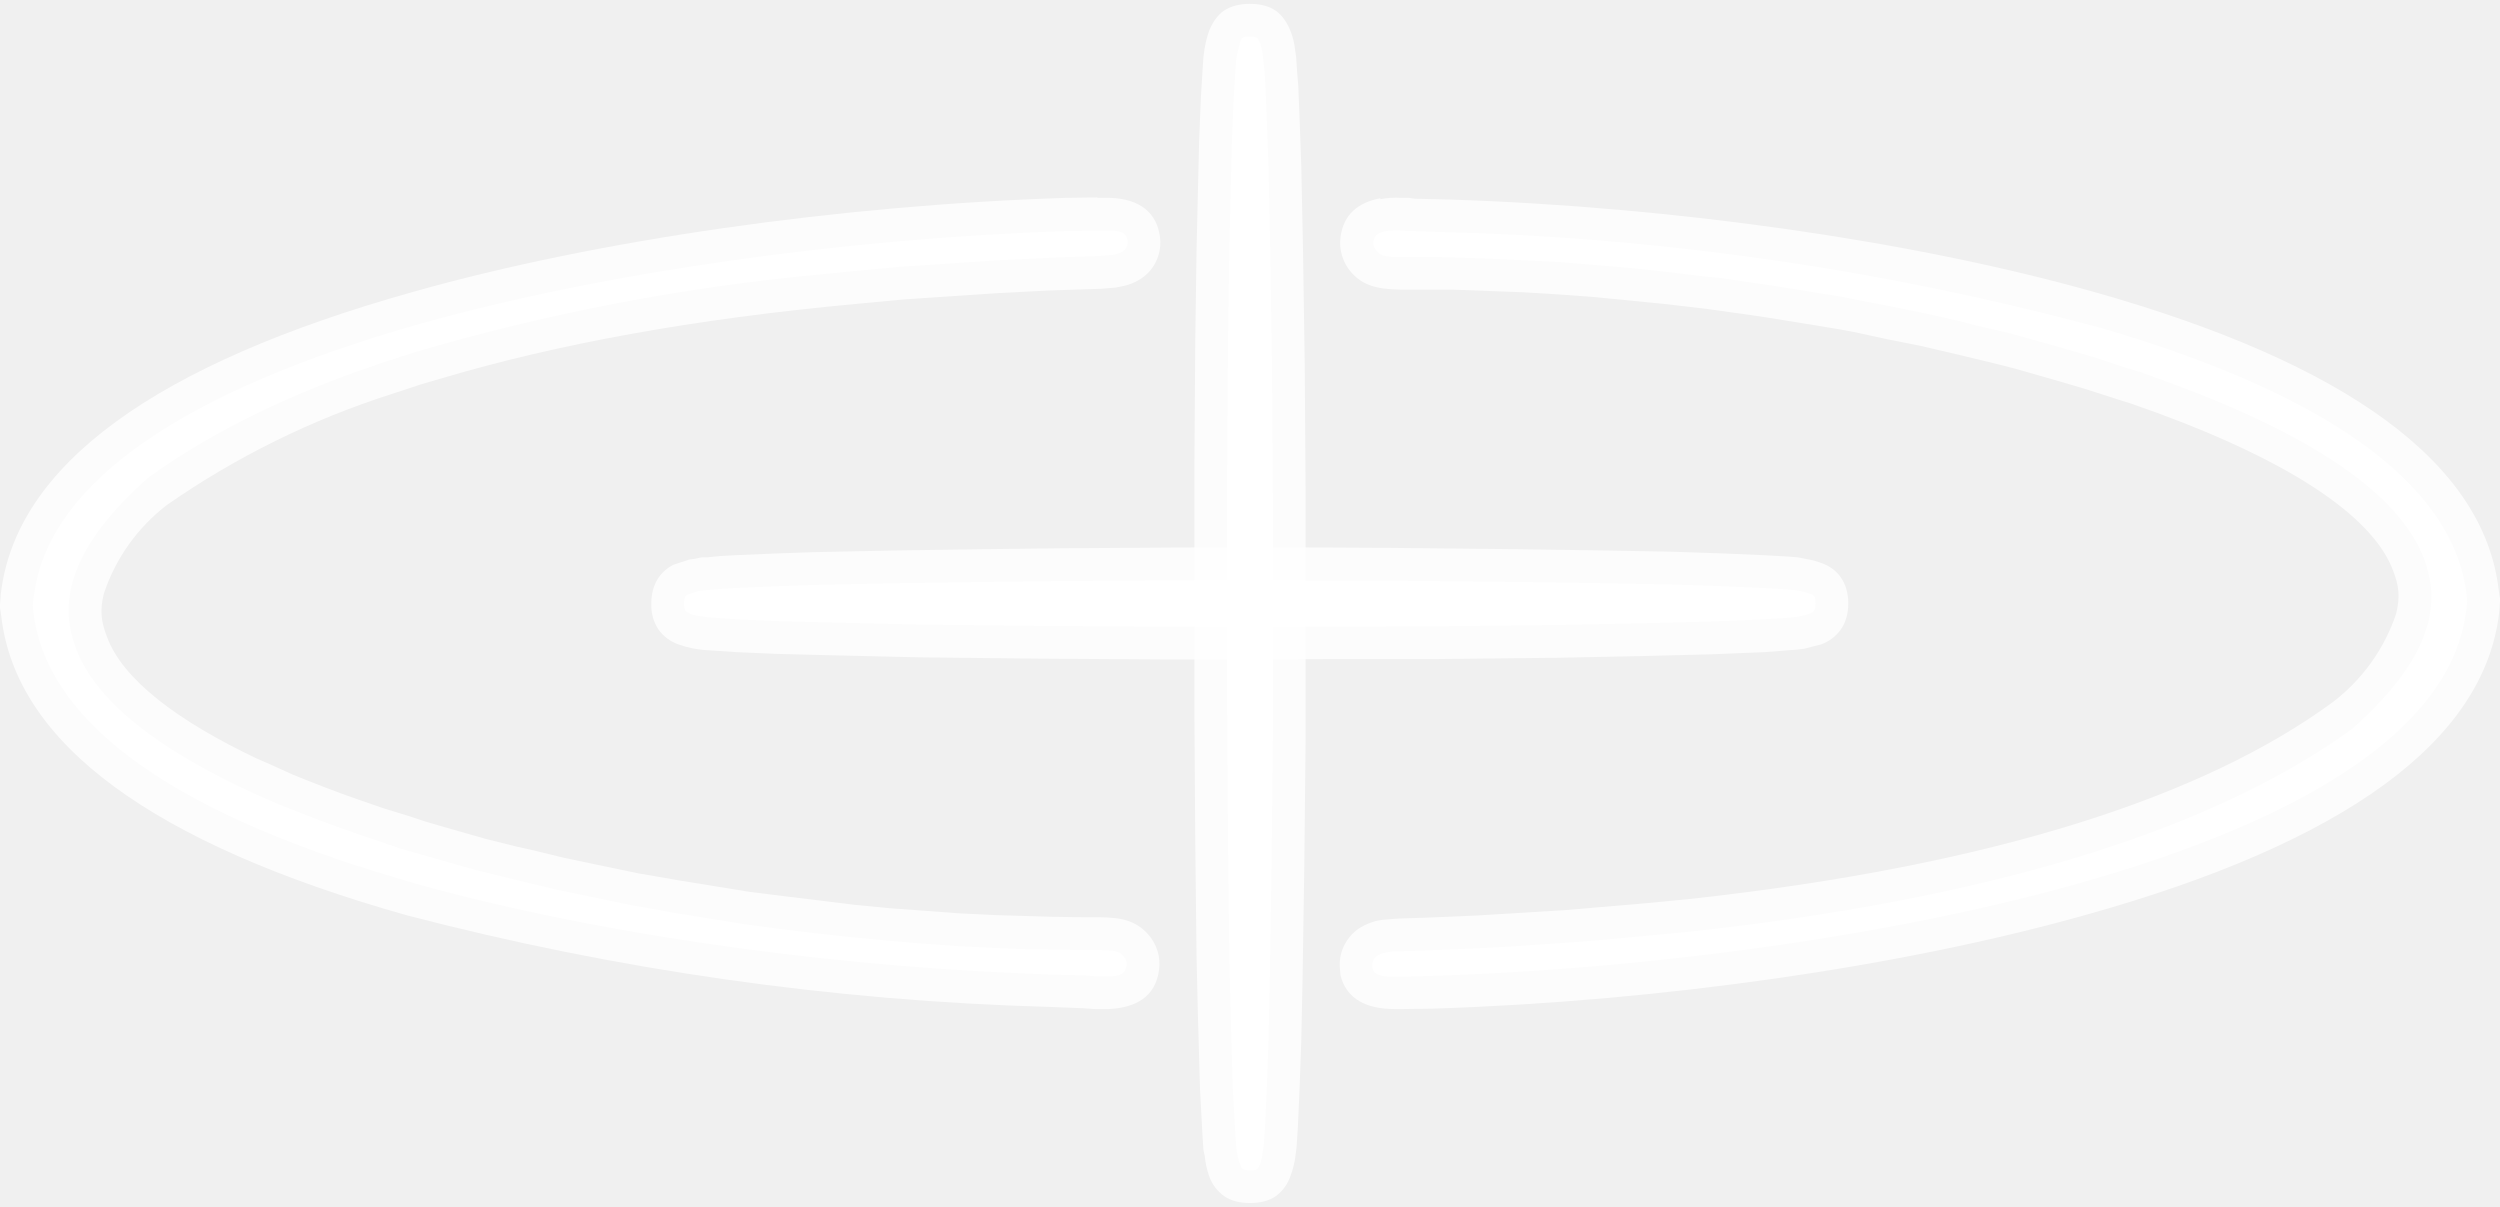
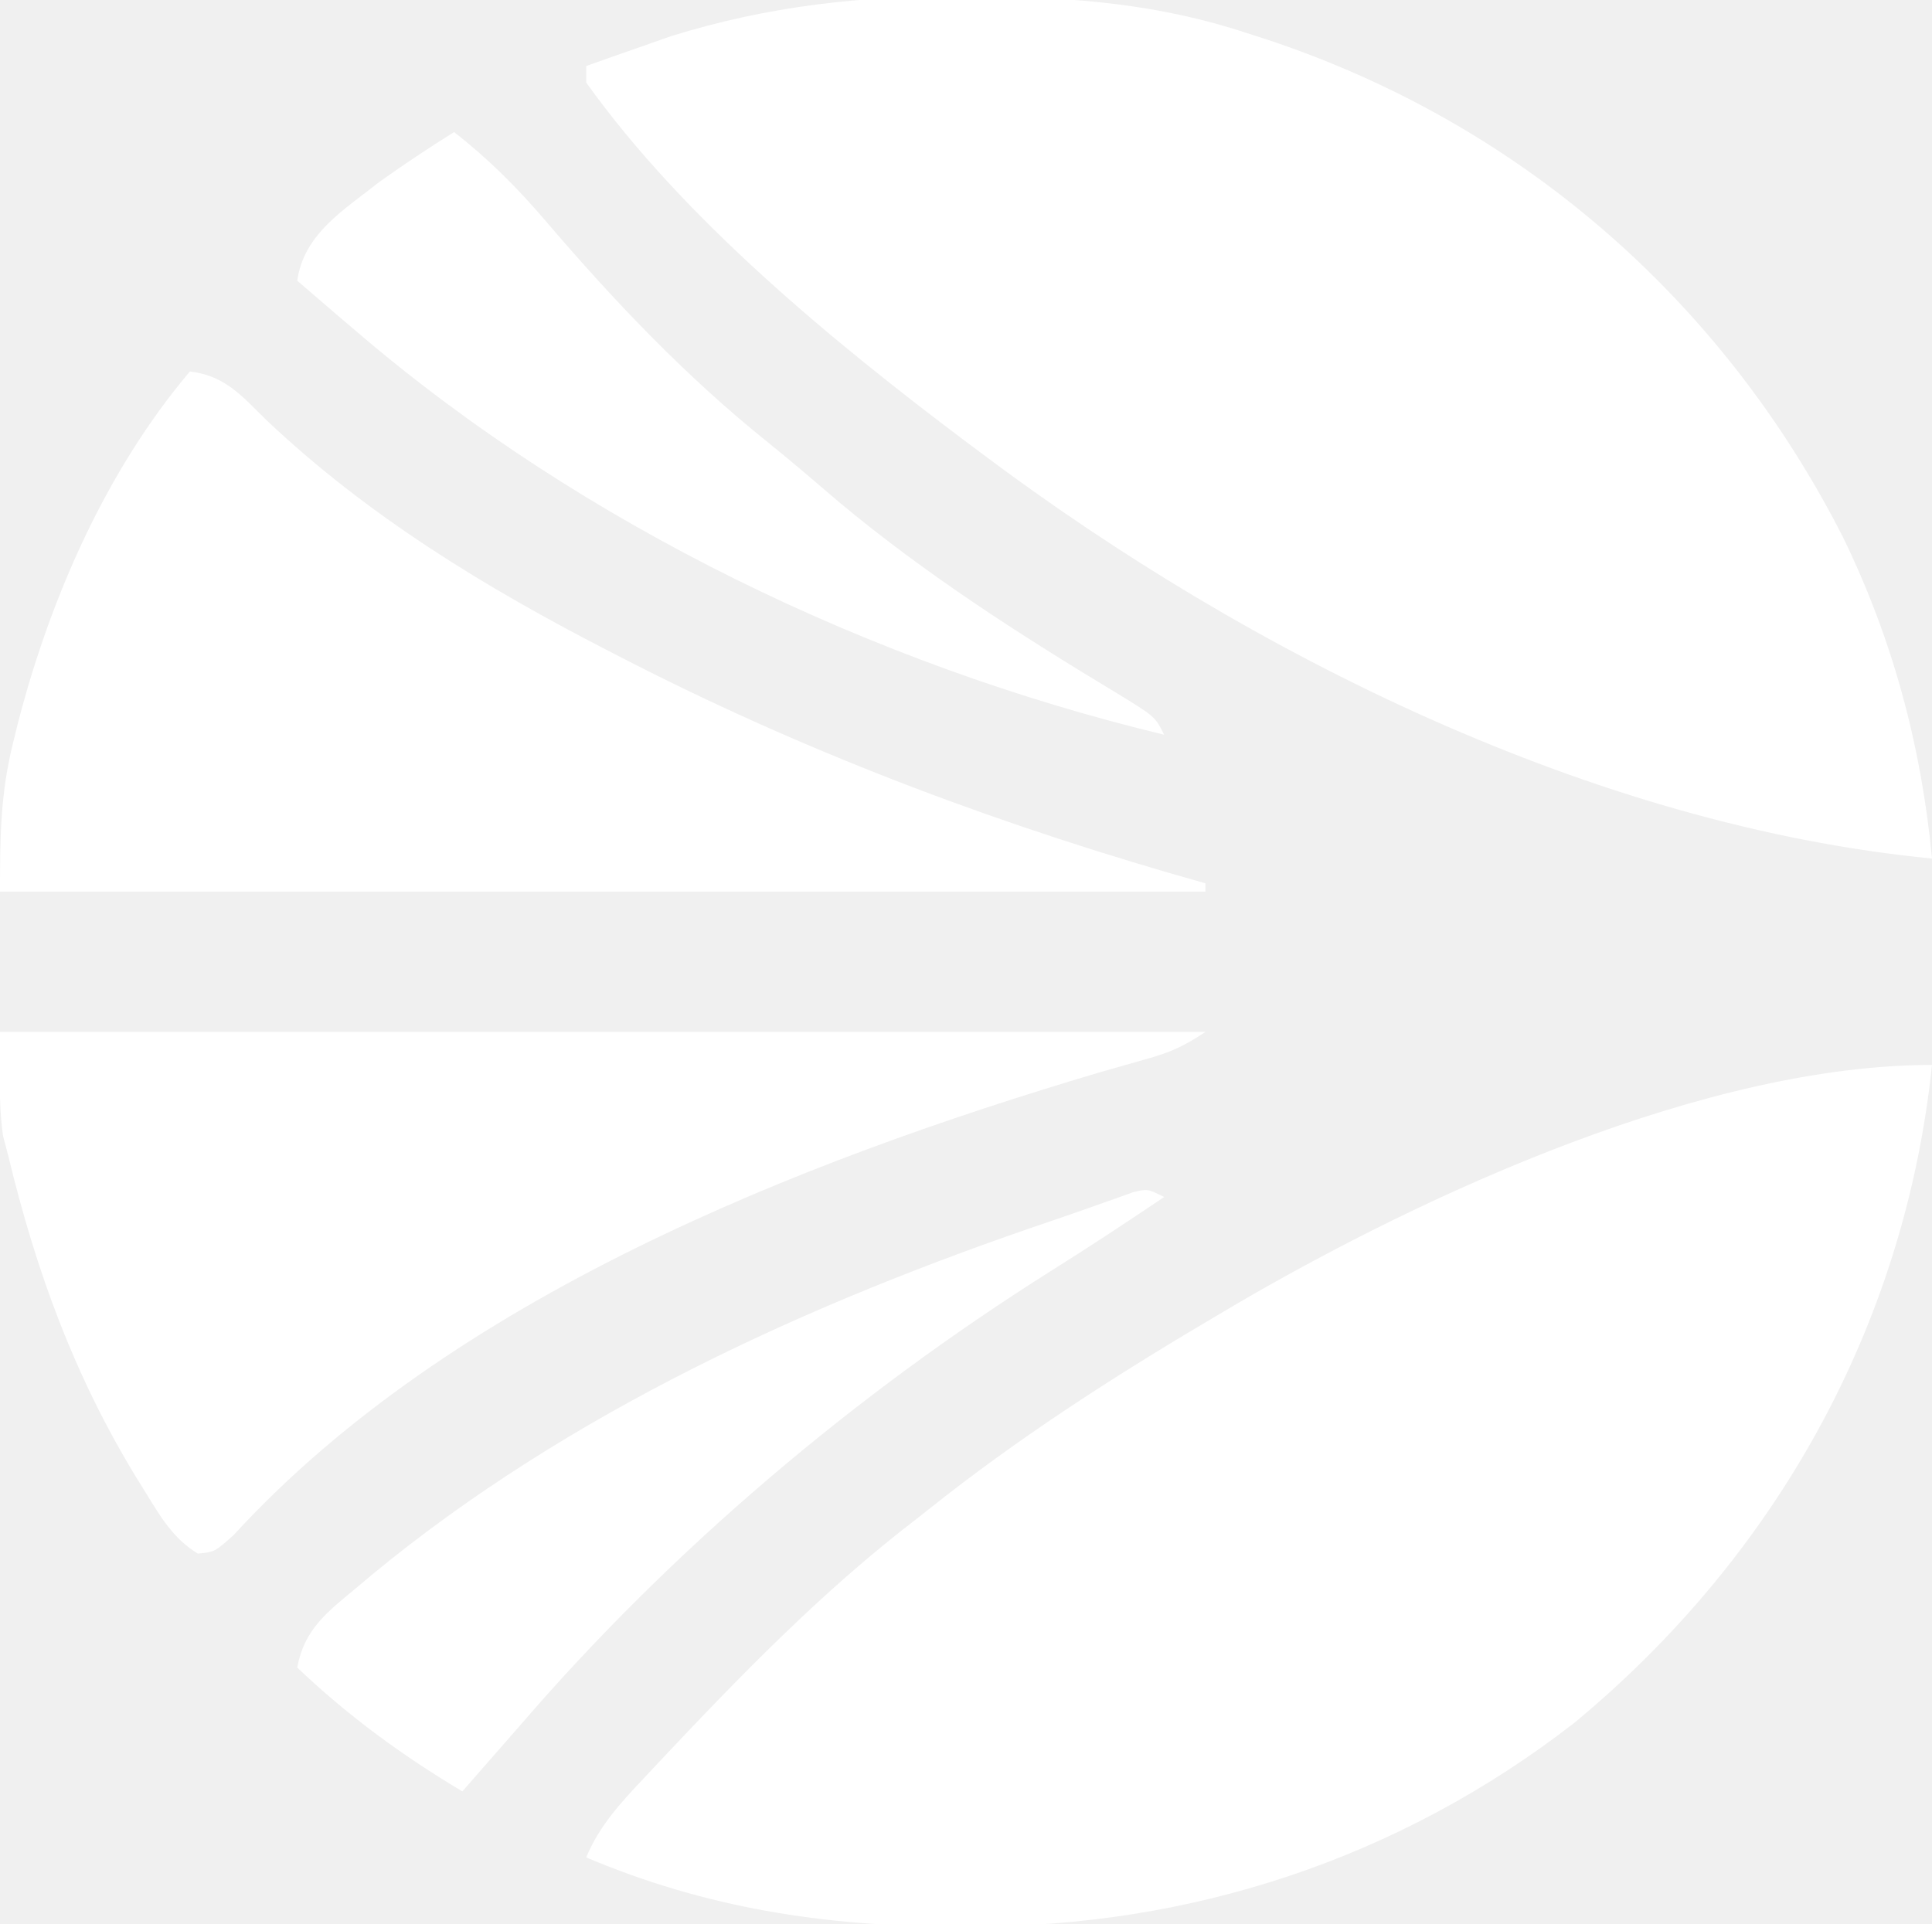
- <svg xmlns="http://www.w3.org/2000/svg" fill="#fff" viewBox="0 0 58 28">
-   <path fill-opacity=".8" d="M32.03 4.62c.16-.03.3-.04.48-.03h.18l.13.02.83.02c5.2.17 10.73.96 14.92 2.14 5.89 1.66 9.06 3.98 9.4 6.92l.03.2v.07l-.02.26c-.35 2.97-3.57 5.32-9.57 7-4.28 1.21-9.9 2.01-15.15 2.18l-.72.01h-.18c-.7 0-1.08-.26-1.23-.68l-.03-.1-.01-.12a1 1 0 0 1 .22-.77c.15-.19.36-.3.6-.37.13-.03.24-.04.4-.05l.15-.01.62-.02 1.18-.05 2.12-.13.69-.06 1.06-.09 1.04-.1c7.14-.78 11.99-2.4 14.95-4.57a4.3 4.3 0 0 0 1.47-2.05c.1-.4.06-.67-.07-1-.45-1.22-2.25-2.4-4.84-3.42l-.63-.24-.62-.22-.32-.1-.65-.21-.33-.1-.69-.2-.7-.2-.35-.09-.91-.22-.94-.22-.76-.15L43 7.7l-.39-.07-.79-.13-.8-.13-.4-.06-1-.14-1.02-.12-.41-.04-.4-.04-.83-.08-.81-.06-.82-.05-1.62-.06H32.5c-.57-.01-.88-.1-1.15-.4-.2-.23-.29-.53-.25-.82.07-.53.41-.8.92-.9Z" />
-   <path d="M32.77 5.36h-.13a2 2 0 0 0-.48 0c-.22.05-.27.1-.3.25 0 .08.02.15.07.2.07.1.15.13.36.15h.62c.54 0 1.08.02 1.63.04l.84.04.82.04.83.07.82.07.84.09.81.1.42.04.81.12.42.06.8.13.8.13.4.08.78.15.78.16.75.17.38.1.74.17.36.1.72.2.86.25.17.05.66.22.33.1.63.23c3.25 1.19 5.35 2.56 5.93 4.1.18.5.22.92.1 1.45-.2.8-.77 1.6-1.77 2.49-3.13 2.27-8.03 3.84-14.71 4.63l-.61.07-1.05.1-1.07.1c-.69.06-1.39.1-2.1.15l-.73.04-1.19.05-.62.02h-.18l-.11.02-.1.02c-.1.03-.16.06-.2.11a.3.3 0 0 0-.06.12v.12c.03.12.11.18.4.2h.29c5.4-.12 11.27-.92 15.68-2.16 5.6-1.58 8.57-3.7 8.98-6.17l.03-.18.02-.2c-.2-2.56-2.99-4.73-8.49-6.34l-.38-.1a65 65 0 0 0-14.04-2.1l-.7-.02z" />
-   <path fill-opacity=".8" d="M25.46 4.59h.28c.73.02 1.1.37 1.17.9a1 1 0 0 1-.22.78c-.15.18-.36.3-.6.36l-.2.04-.1.01-.25.02-.62.02-.6.02-1.16.06-1.5.1-.73.05-1.06.1c-3.8.35-6.97.94-9.6 1.72l-.48.14-.7.23a19.5 19.5 0 0 0-5.21 2.57 4.3 4.3 0 0 0-1.47 2.06c-.1.4-.06.66.07 1 .36.99 1.63 1.95 3.48 2.83l.3.13.53.24c.49.2 1 .4 1.55.59l.55.19.65.2.33.11.34.1.7.2.35.1.72.18.36.08.74.18.76.16.96.2.98.17.8.13.8.13.8.1.82.1.81.1.82.08.82.06.81.06.82.04 1.35.04.66.01h.4c.57 0 .88.1 1.15.4.2.23.29.52.25.82-.08.62-.53.88-1.17.91h-.32l-.29-.02-.77-.03a66.2 66.2 0 0 1-14.92-2.13C3.54 19.57.37 17.25.03 14.3L0 14.1v-.07l.02-.26c.35-2.97 3.57-5.32 9.57-7 4.28-1.21 9.9-2.01 15.15-2.18l.72-.01Z" />
-   <path d="m25.47 5.35-.7.01c-5.2.17-10.76.96-14.98 2.14-5.6 1.58-8.57 3.7-8.98 6.17l-.03.18-.02.2c.2 2.56 2.99 4.72 8.48 6.33l.4.12c3.93 1.1 9.09 1.87 14.02 2.08l.7.03.82.02.24.02h.38c.22-.02.3-.08.32-.2l.02-.05a.26.26 0 0 0-.07-.21c-.07-.09-.15-.13-.36-.14l-.23-.01h-.39l-1.36-.02-.7-.03-.82-.04-.83-.06-.82-.07-.83-.08-.83-.09-.82-.1-.82-.11-.81-.13-.8-.13-1-.18-.2-.04-.77-.16-.77-.16-.75-.18-.37-.09-.73-.18-.36-.1-.7-.2-.7-.2-.65-.22c-.58-.2-1.13-.39-1.65-.6l-.51-.2-.55-.24c-2.26-1.03-3.71-2.15-4.18-3.39-.18-.5-.22-.92-.1-1.45.2-.8.77-1.61 1.77-2.5 1.32-.96 2.97-1.8 4.93-2.5l.5-.17.7-.23a49.5 49.5 0 0 1 9.54-1.83l.7-.07 1.07-.1 1.49-.1.76-.05 1.47-.07.9-.03.23-.02.12-.01.06-.02c.1-.02.16-.06.2-.1a.25.25 0 0 0 .06-.2c-.02-.15-.08-.21-.33-.24z" />
-   <path fill-opacity=".8" d="M29 .09c.24 0 .44.05.6.16.15.11.26.27.34.47.05.13.09.27.11.46l.02.14.02.3.03.37.03.75.04 1.12.04 1.95.04 2.66.02 2.99v5.7l-.03 2.93-.04 2.59-.03 1.46-.04 1.12-.04.9-.03.46-.03.23a2 2 0 0 1-.11.43.96.96 0 0 1-.34.47c-.16.11-.36.16-.6.16s-.44-.05-.6-.16a.96.96 0 0 1-.35-.47 2 2 0 0 1-.1-.46l-.03-.14-.02-.3-.02-.37-.04-.75-.05-1.77-.03-1.3-.03-2.66-.02-2.99v-5.7l.02-2.93.03-2.1.03-1.3.03-1.24.04-1 .04-.65.02-.3c.03-.26.07-.43.13-.6.08-.2.19-.36.34-.47.17-.11.37-.16.6-.16Z" />
-   <path d="M29 .85c-.1 0-.14 0-.17.03-.02 0-.04.04-.06.1l-.07.28-.02.13-.02.27-.04.64-.04.99-.03 1.23-.03 1.3-.03 2.1-.02 2.92v5.7l.02 2.97.03 2.66.03 1.3.05 1.76.04.73.02.36.02.28c.02.2.05.3.09.41.02.07.04.1.06.11.03.02.07.03.17.03s.14 0 .16-.03c.02 0 .04-.04.07-.1l.05-.17.01-.1.03-.19.03-.44.04-.88.04-1.12.03-1.45.04-2.58.03-2.93v-5.7l-.02-2.98-.04-2.65-.04-1.95-.04-1.1-.03-.74-.02-.36-.03-.28c-.02-.2-.04-.3-.08-.41-.03-.07-.05-.1-.07-.11-.02-.02-.07-.03-.16-.03" />
-   <path fill-opacity=".8" d="m30.28 12.7 1.87.01 2.92.03 2.1.03 1.63.03 1.18.04.93.04.54.03.26.02.2.04c.13.02.23.05.34.09.2.07.35.18.46.34s.17.36.17.6-.06.44-.17.6a.96.96 0 0 1-.46.35l-.39.1-.16.02-.25.02-.52.04-1.23.05-1.58.04-1.97.04-2.8.03h-2.44L29 15.3h-1.92l-3.03-.02-2.73-.03-2.13-.05-1.17-.03-.93-.04-.45-.03-.3-.02a2.3 2.3 0 0 1-.6-.13.96.96 0 0 1-.46-.34 1.02 1.02 0 0 1-.17-.6c0-.25.06-.45.17-.61a.9.9 0 0 1 .35-.3l.12-.04.16-.05.08-.03.09-.01.2-.04h.13l.3-.03.36-.02.95-.04.86-.03 1.94-.04 2.1-.03 1.72-.02 3.07-.02z" />
-   <path d="M30.28 13.46h-2.56l-3.07.02-1.72.02-2.09.03-1.94.04-.85.03-.94.04-.35.02-.36.03-.18.02-.08.02-.12.04-.08.03a.1.1 0 0 0-.04.04c-.01.02-.03.07-.03.16 0 .1.02.15.03.17l.11.07c.08.03.16.05.28.06l.12.02.28.02.43.03.92.04 1.17.03 2.12.05 2.73.03 3.02.02h3.82l2.44-.01 2.8-.03 1.96-.04 1.57-.04 1.21-.05.5-.03.24-.02c.16-.02.26-.05.36-.08.07-.03.1-.05.1-.07.03-.02.04-.07.04-.17s-.01-.14-.03-.17a.24.24 0 0 0-.11-.06l-.1-.03-.08-.02-.17-.03-.23-.02-.53-.03-.92-.04-1.17-.04-1.62-.03-2.1-.03-2.91-.03h-1.87Z" />
+ <svg xmlns="http://www.w3.org/2000/svg" width="234" height="233">
+   <path fill="#fff" d="M234 129c-3.304 31.556-18.891 59.495-43.365 79.732-21.235 16.461-46.446 24.714-73.135 24.643h-2.131C99.763 233.337 85.453 231.106 71 225c1.623-3.932 4.312-6.76 7.188-9.813l1.587-1.698C89.631 203.018 99.561 192.76 111 184l3.496-2.754C125.134 172.97 136.392 165.833 148 159l2.01-1.187C173.118 144.354 206.752 129 234 129M116.813-.438l2.11.01C130.015-.357 140.42.498 151 4l2.073.666c30.813 10.108 55.497 31.59 70.151 60.416C229.23 77.41 232.715 90.366 234 104c-40.937-3.988-82.536-24.641-115-49l-1.877-1.402C100.904 41.405 82.853 26.578 71 10V8a674 674 0 0 1 6.563-2.313l3.69-1.3C93.058.72 104.48-.553 116.814-.437ZM23 45c4.238.504 6.228 2.895 9.188 5.813C44.514 62.508 58.942 71.273 74 79l2.796 1.438C98.995 91.725 122.04 100.278 146 107v1H0c0-6.709.047-11.905 1.625-18.188l.542-2.2C6.062 72.51 12.848 56.989 23 45M0 125h146c-2.69 1.793-4.31 2.502-7.34 3.34l-2.677.764-2.92.833c-36.325 10.783-78.489 27.336-104.758 56.004C26 188 26 188 23.957 188.195c-2.96-1.807-4.498-4.427-6.27-7.32l-1.182-1.901C8.986 166.619 4.383 154.036 1 140l-.633-2.398C-.22 133.44 0 129.202 0 125m141 20c-4.567 3.08-9.16 6.104-13.828 9.031C103.467 168.981 81.28 187.747 63 209a3474 3474 0 0 1-3.938 4.5l-1.777 2.031L56 217c-7.331-4.385-13.805-9.111-20-15 .85-4.643 3.627-6.718 7.125-9.625l1.897-1.595c23.922-19.746 53.108-33.004 82.27-42.862a339 339 0 0 0 5.361-1.867l2.449-.863 2.143-.77C139 144 139 144 141 145M55 16c4.184 3.266 7.64 6.73 11.086 10.762 8.36 9.777 16.964 18.845 27.012 26.894 2.913 2.353 5.747 4.782 8.59 7.219 10.393 8.663 21.775 15.974 33.348 22.953 4.86 2.962 4.86 2.962 5.964 5.172-35.182-8.473-70.52-25.387-98-49l-2.23-1.895A761 761 0 0 1 36 34c.815-5.73 5.717-8.597 10-12a176 176 0 0 1 9-6" />
</svg>
